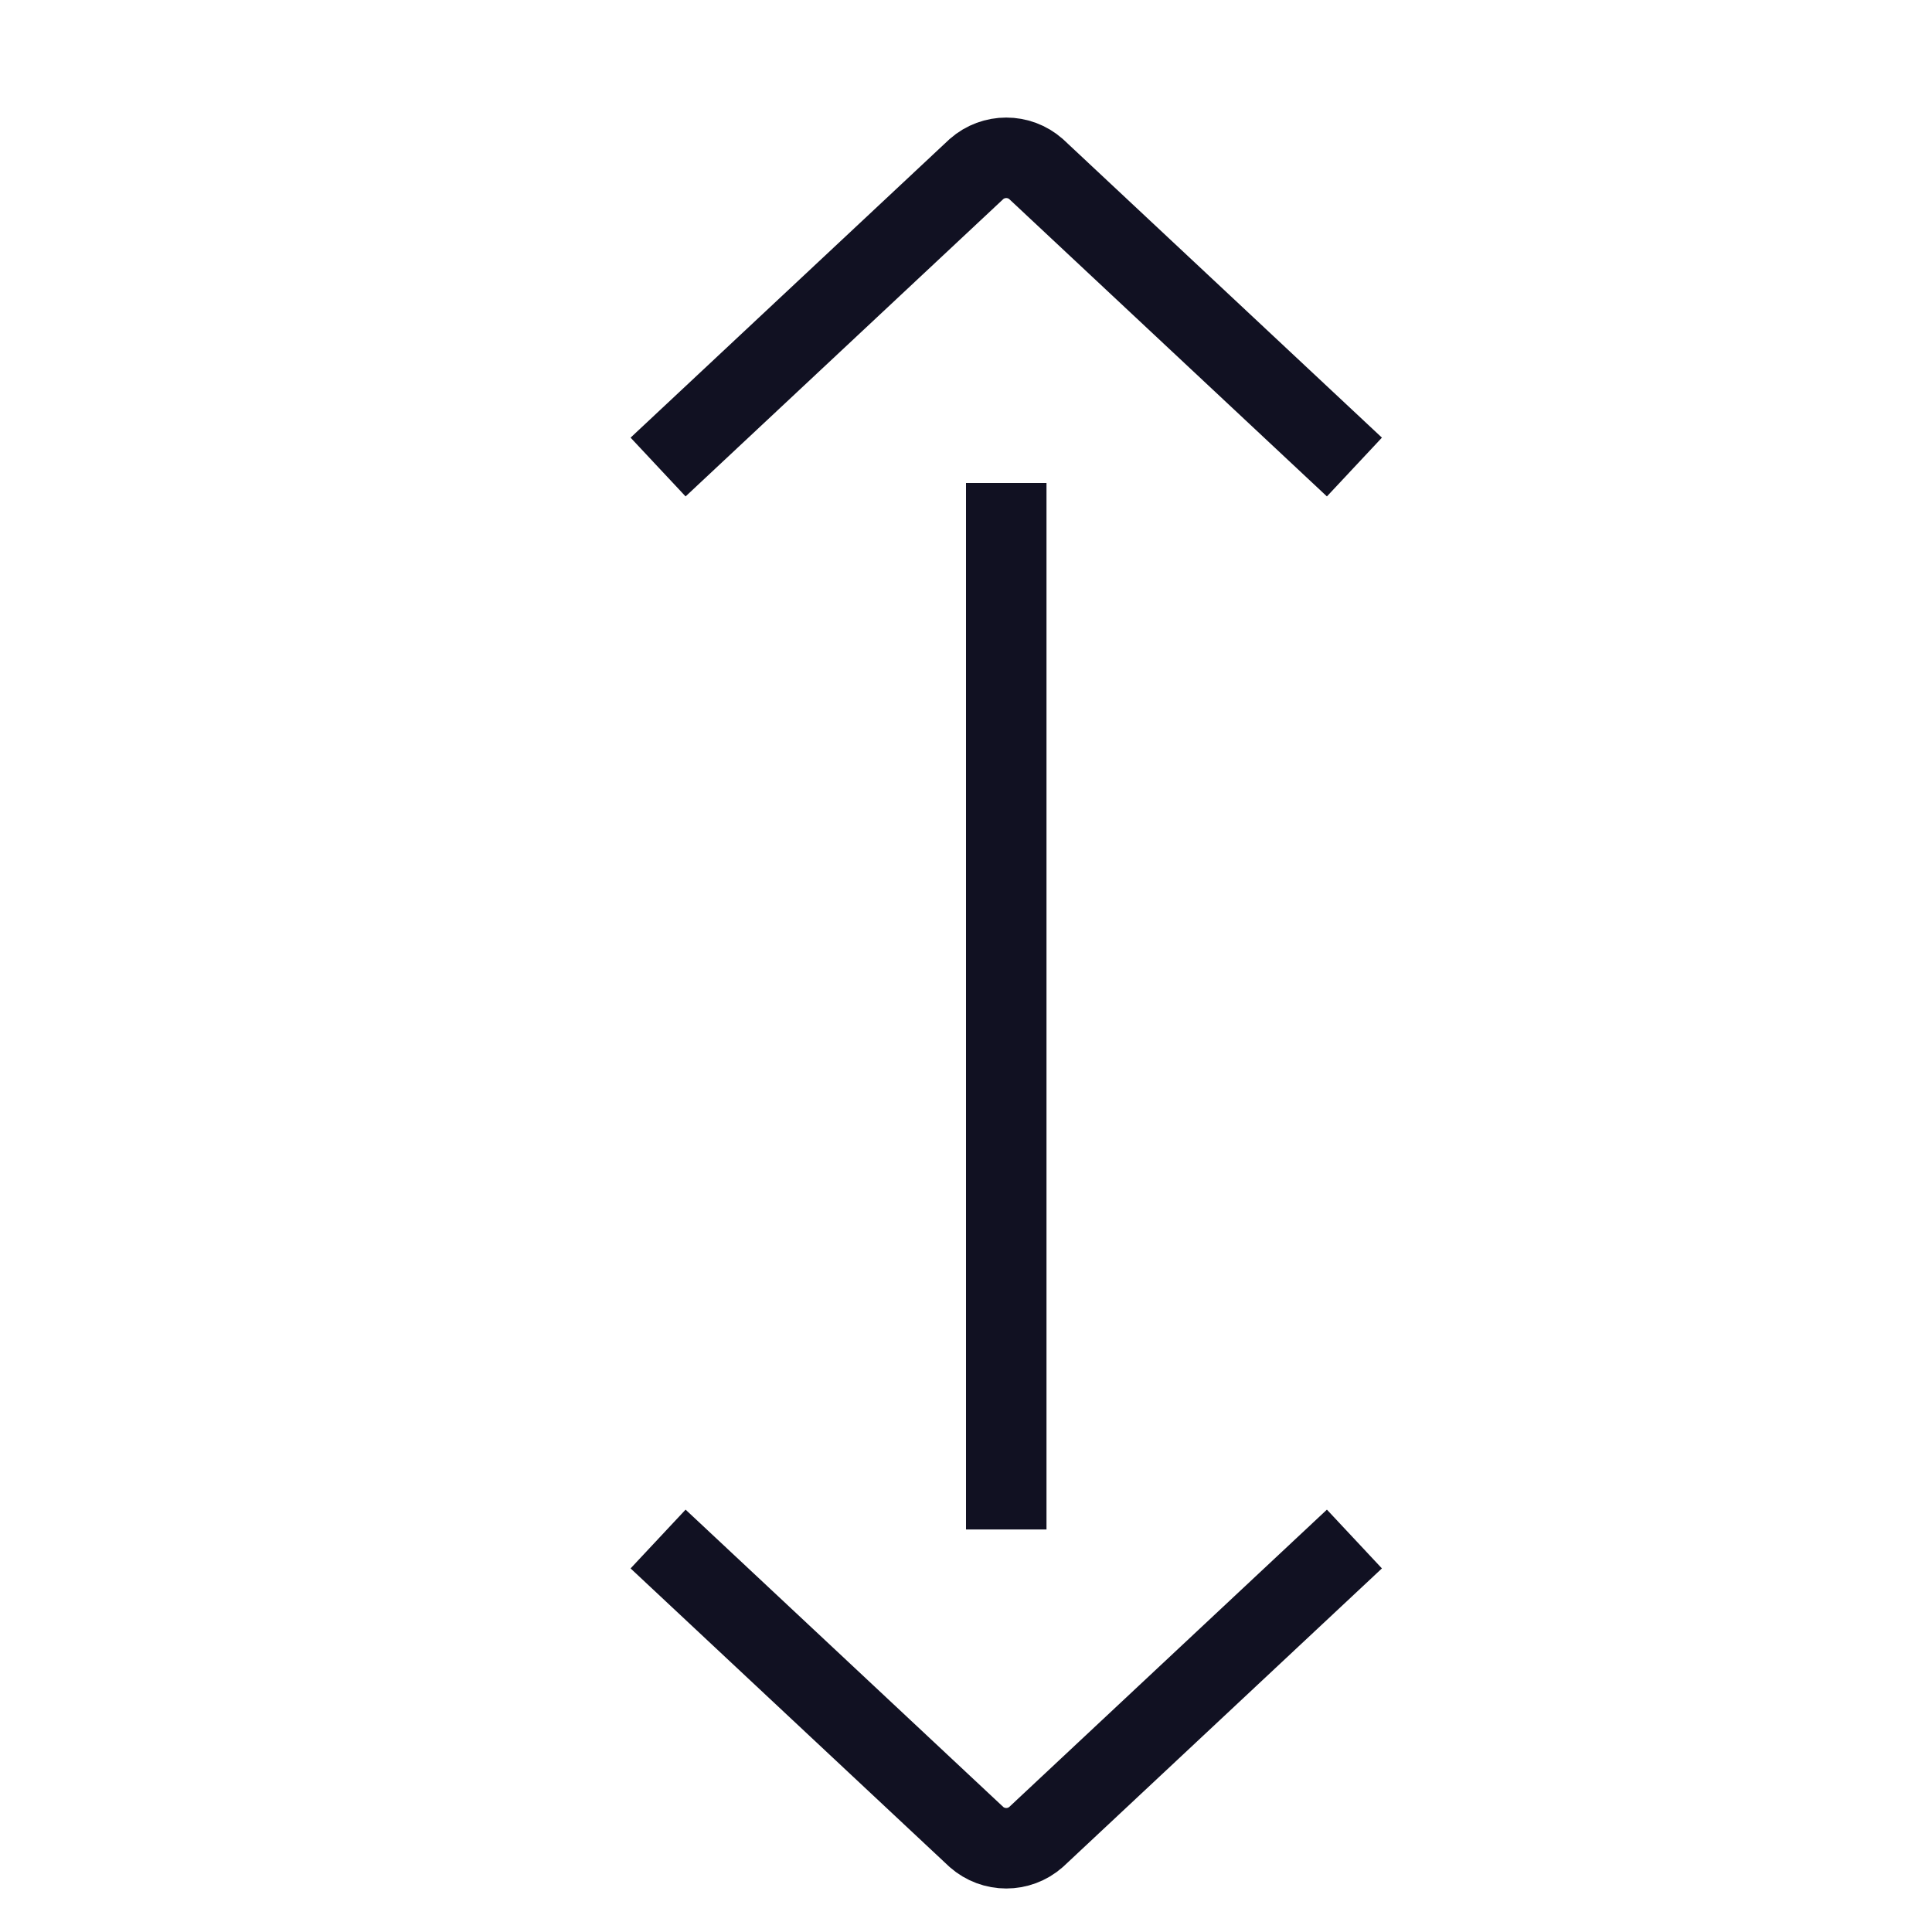
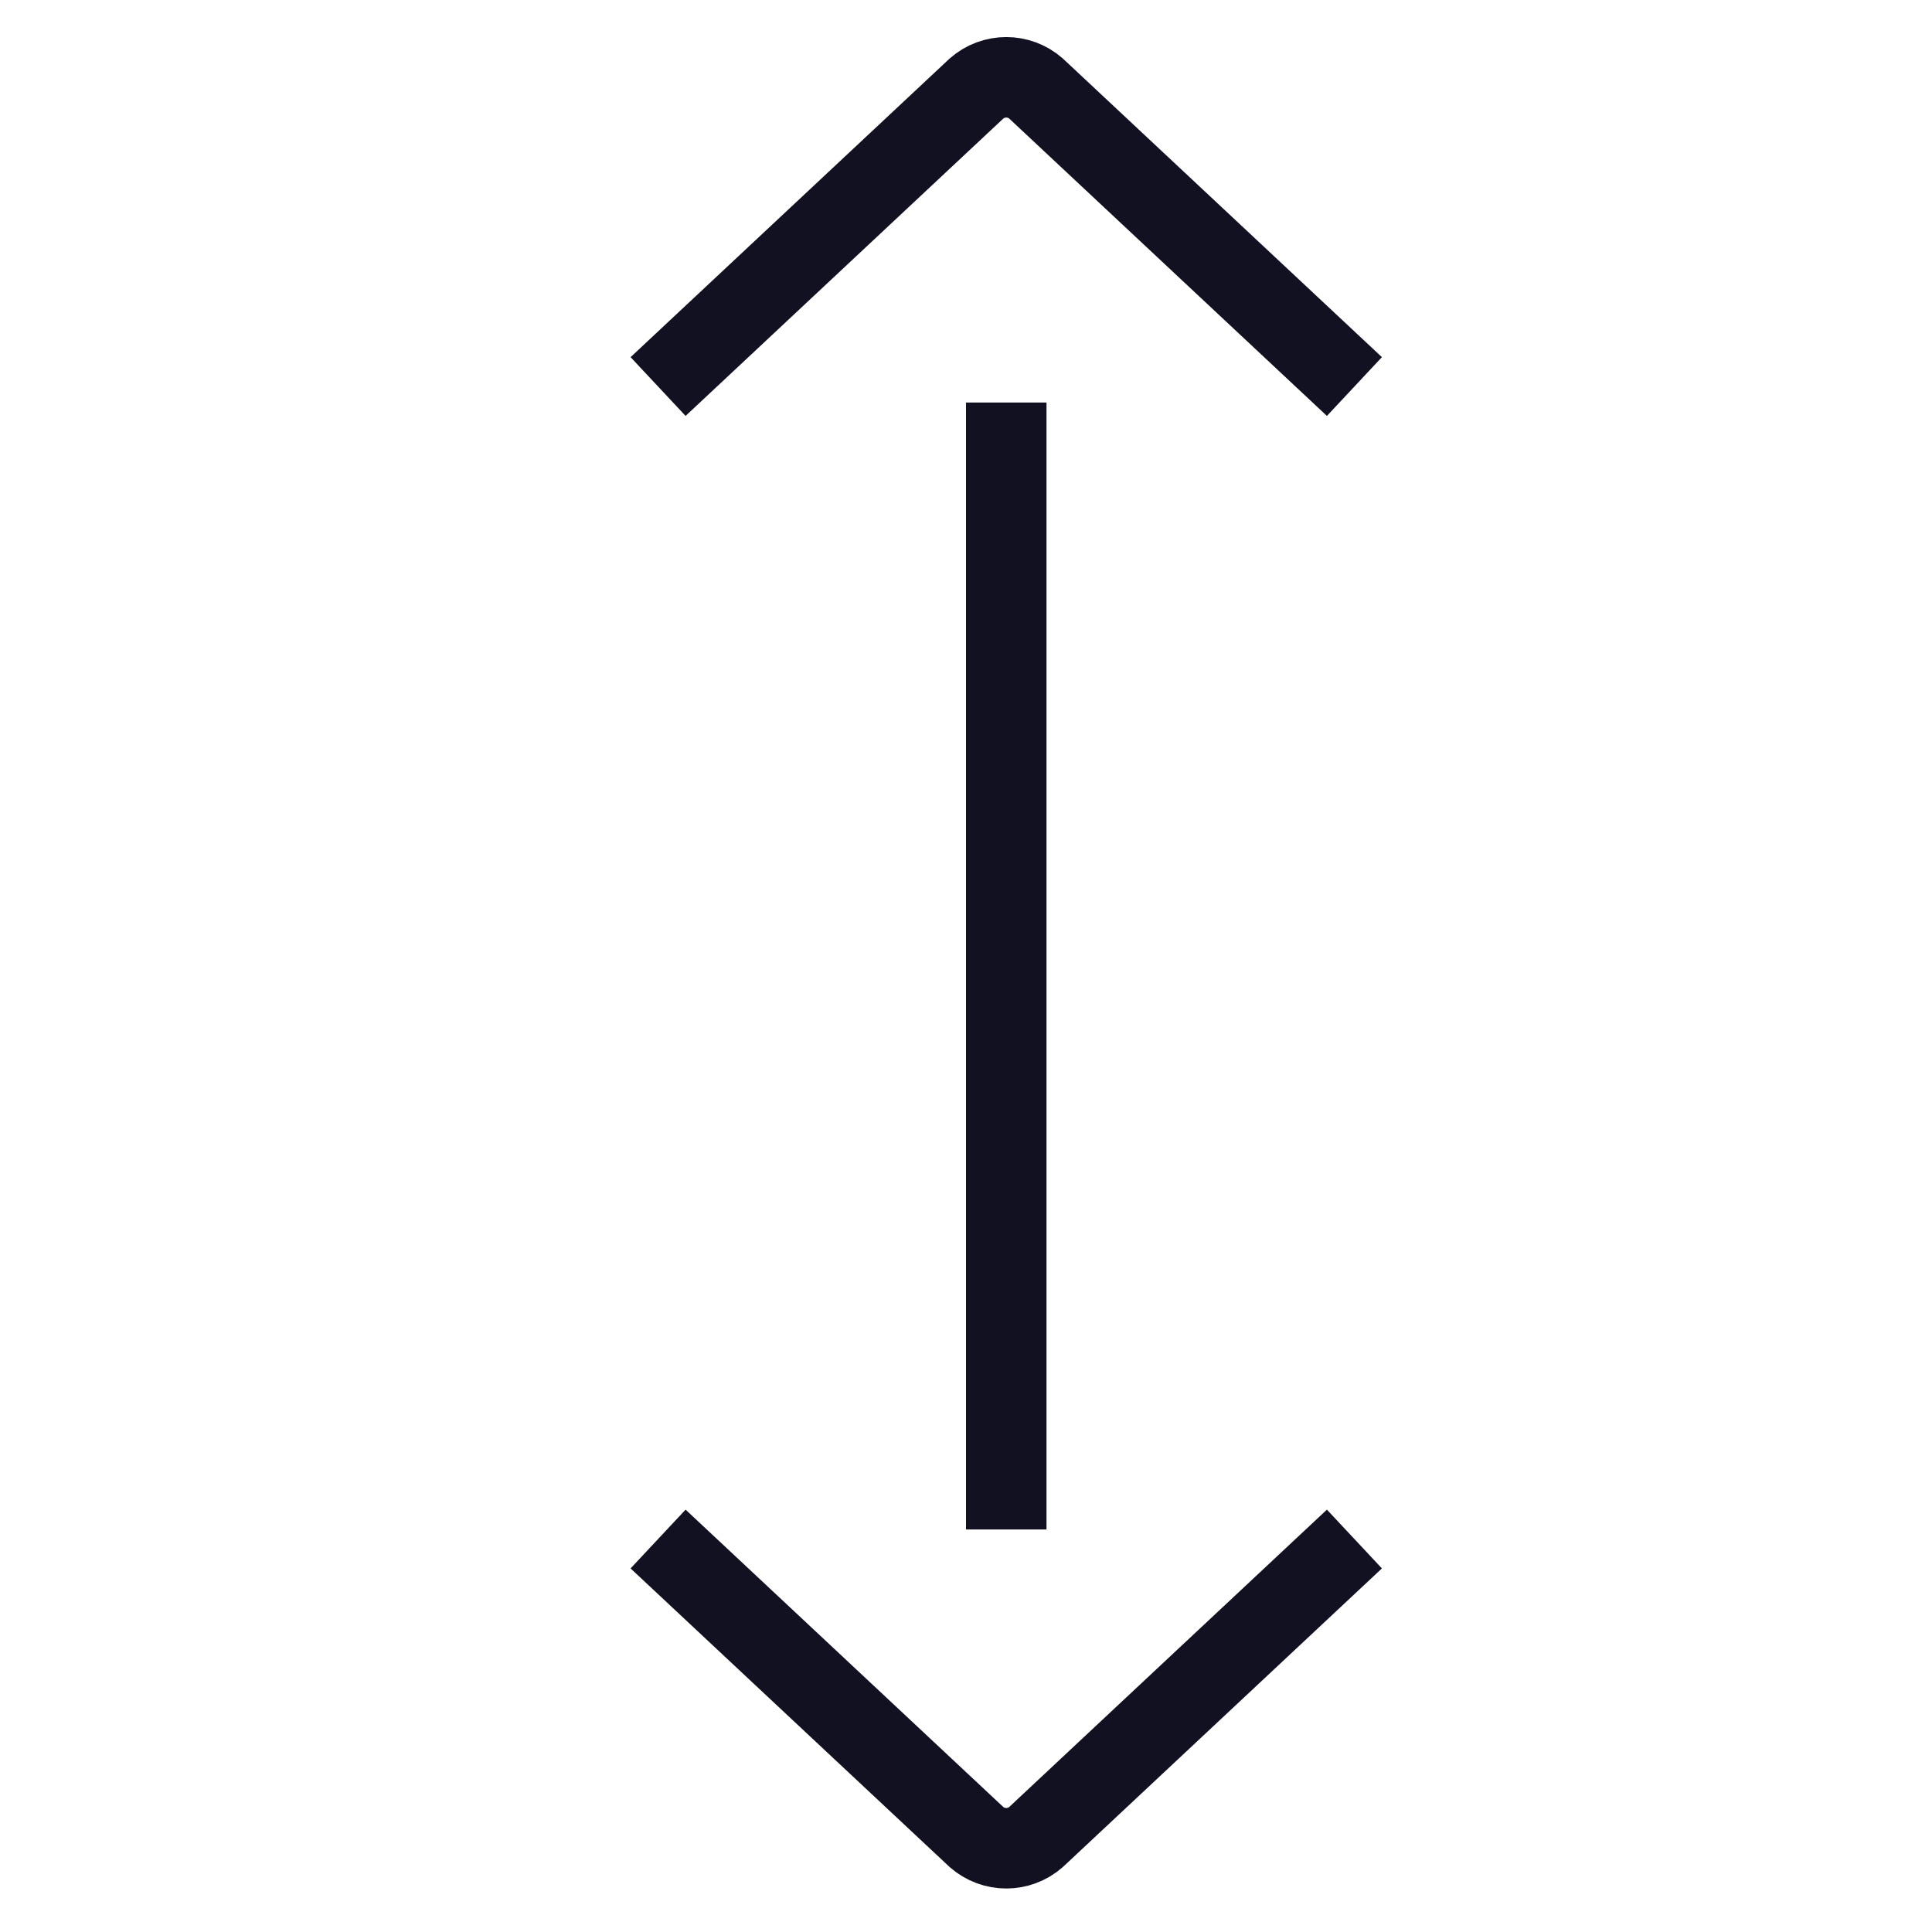
<svg xmlns="http://www.w3.org/2000/svg" id="Layer_1" data-name="Layer 1" viewBox="0 0 24 24">
-   <line x1="12.5" y1="6.5" x2="12.5" y2="18.5" style="fill:none;stroke:#112;stroke-linecap:square;stroke-linejoin:round" />
-   <path d="M8.54,5.46,12.13,2.1a.56.56,0,0,1,.74,0l3.59,3.36" style="fill:none;stroke:#112;stroke-linecap:square;stroke-linejoin:round" />
+   <line x1="12.5" y1="5.5" x2="12.5" y2="18.5" style="fill:none;stroke:#112;stroke-linecap:square;stroke-linejoin:round" />
+   <path d="M8.54,4.46,12.13,1.1a.56.56,0,0,1,.74,0l3.59,3.36" style="fill:none;stroke:#112;stroke-linecap:square;stroke-linejoin:round" />
  <path d="M16.46,19.46l-3.59,3.36a.56.56,0,0,1-.74,0L8.54,19.46" style="fill:none;stroke:#112;stroke-linecap:square;stroke-linejoin:round" />
</svg>
